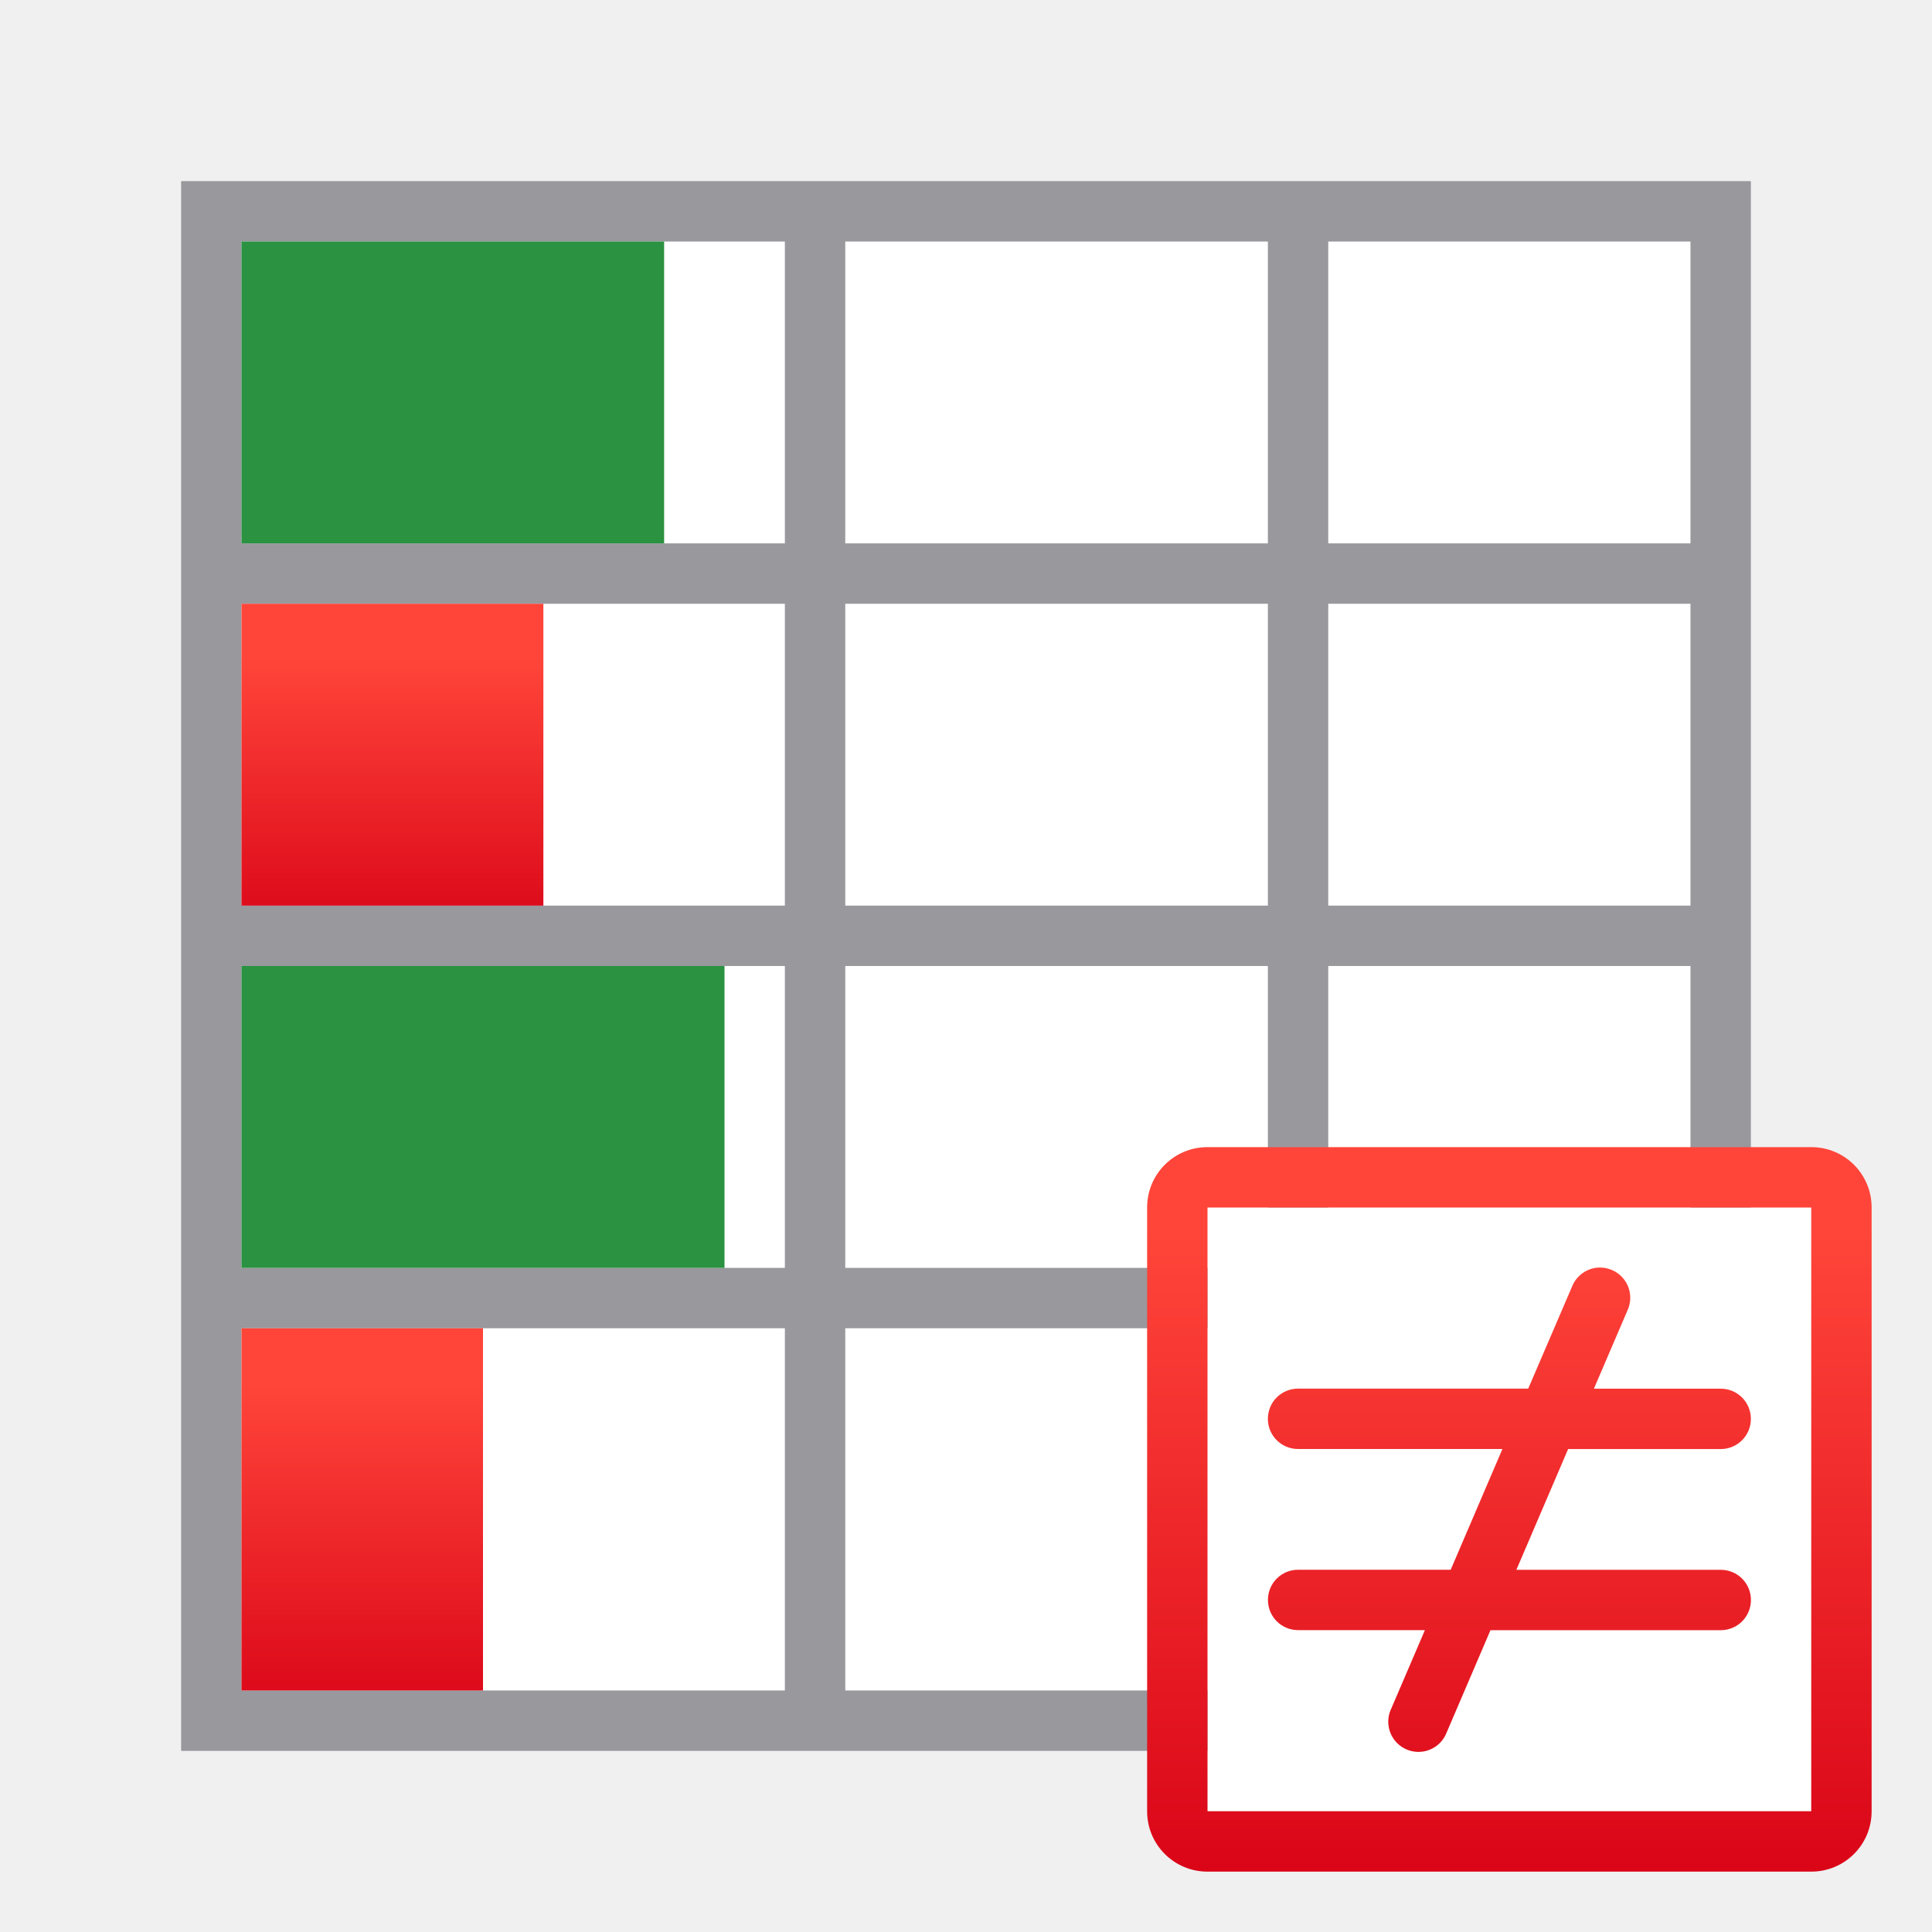
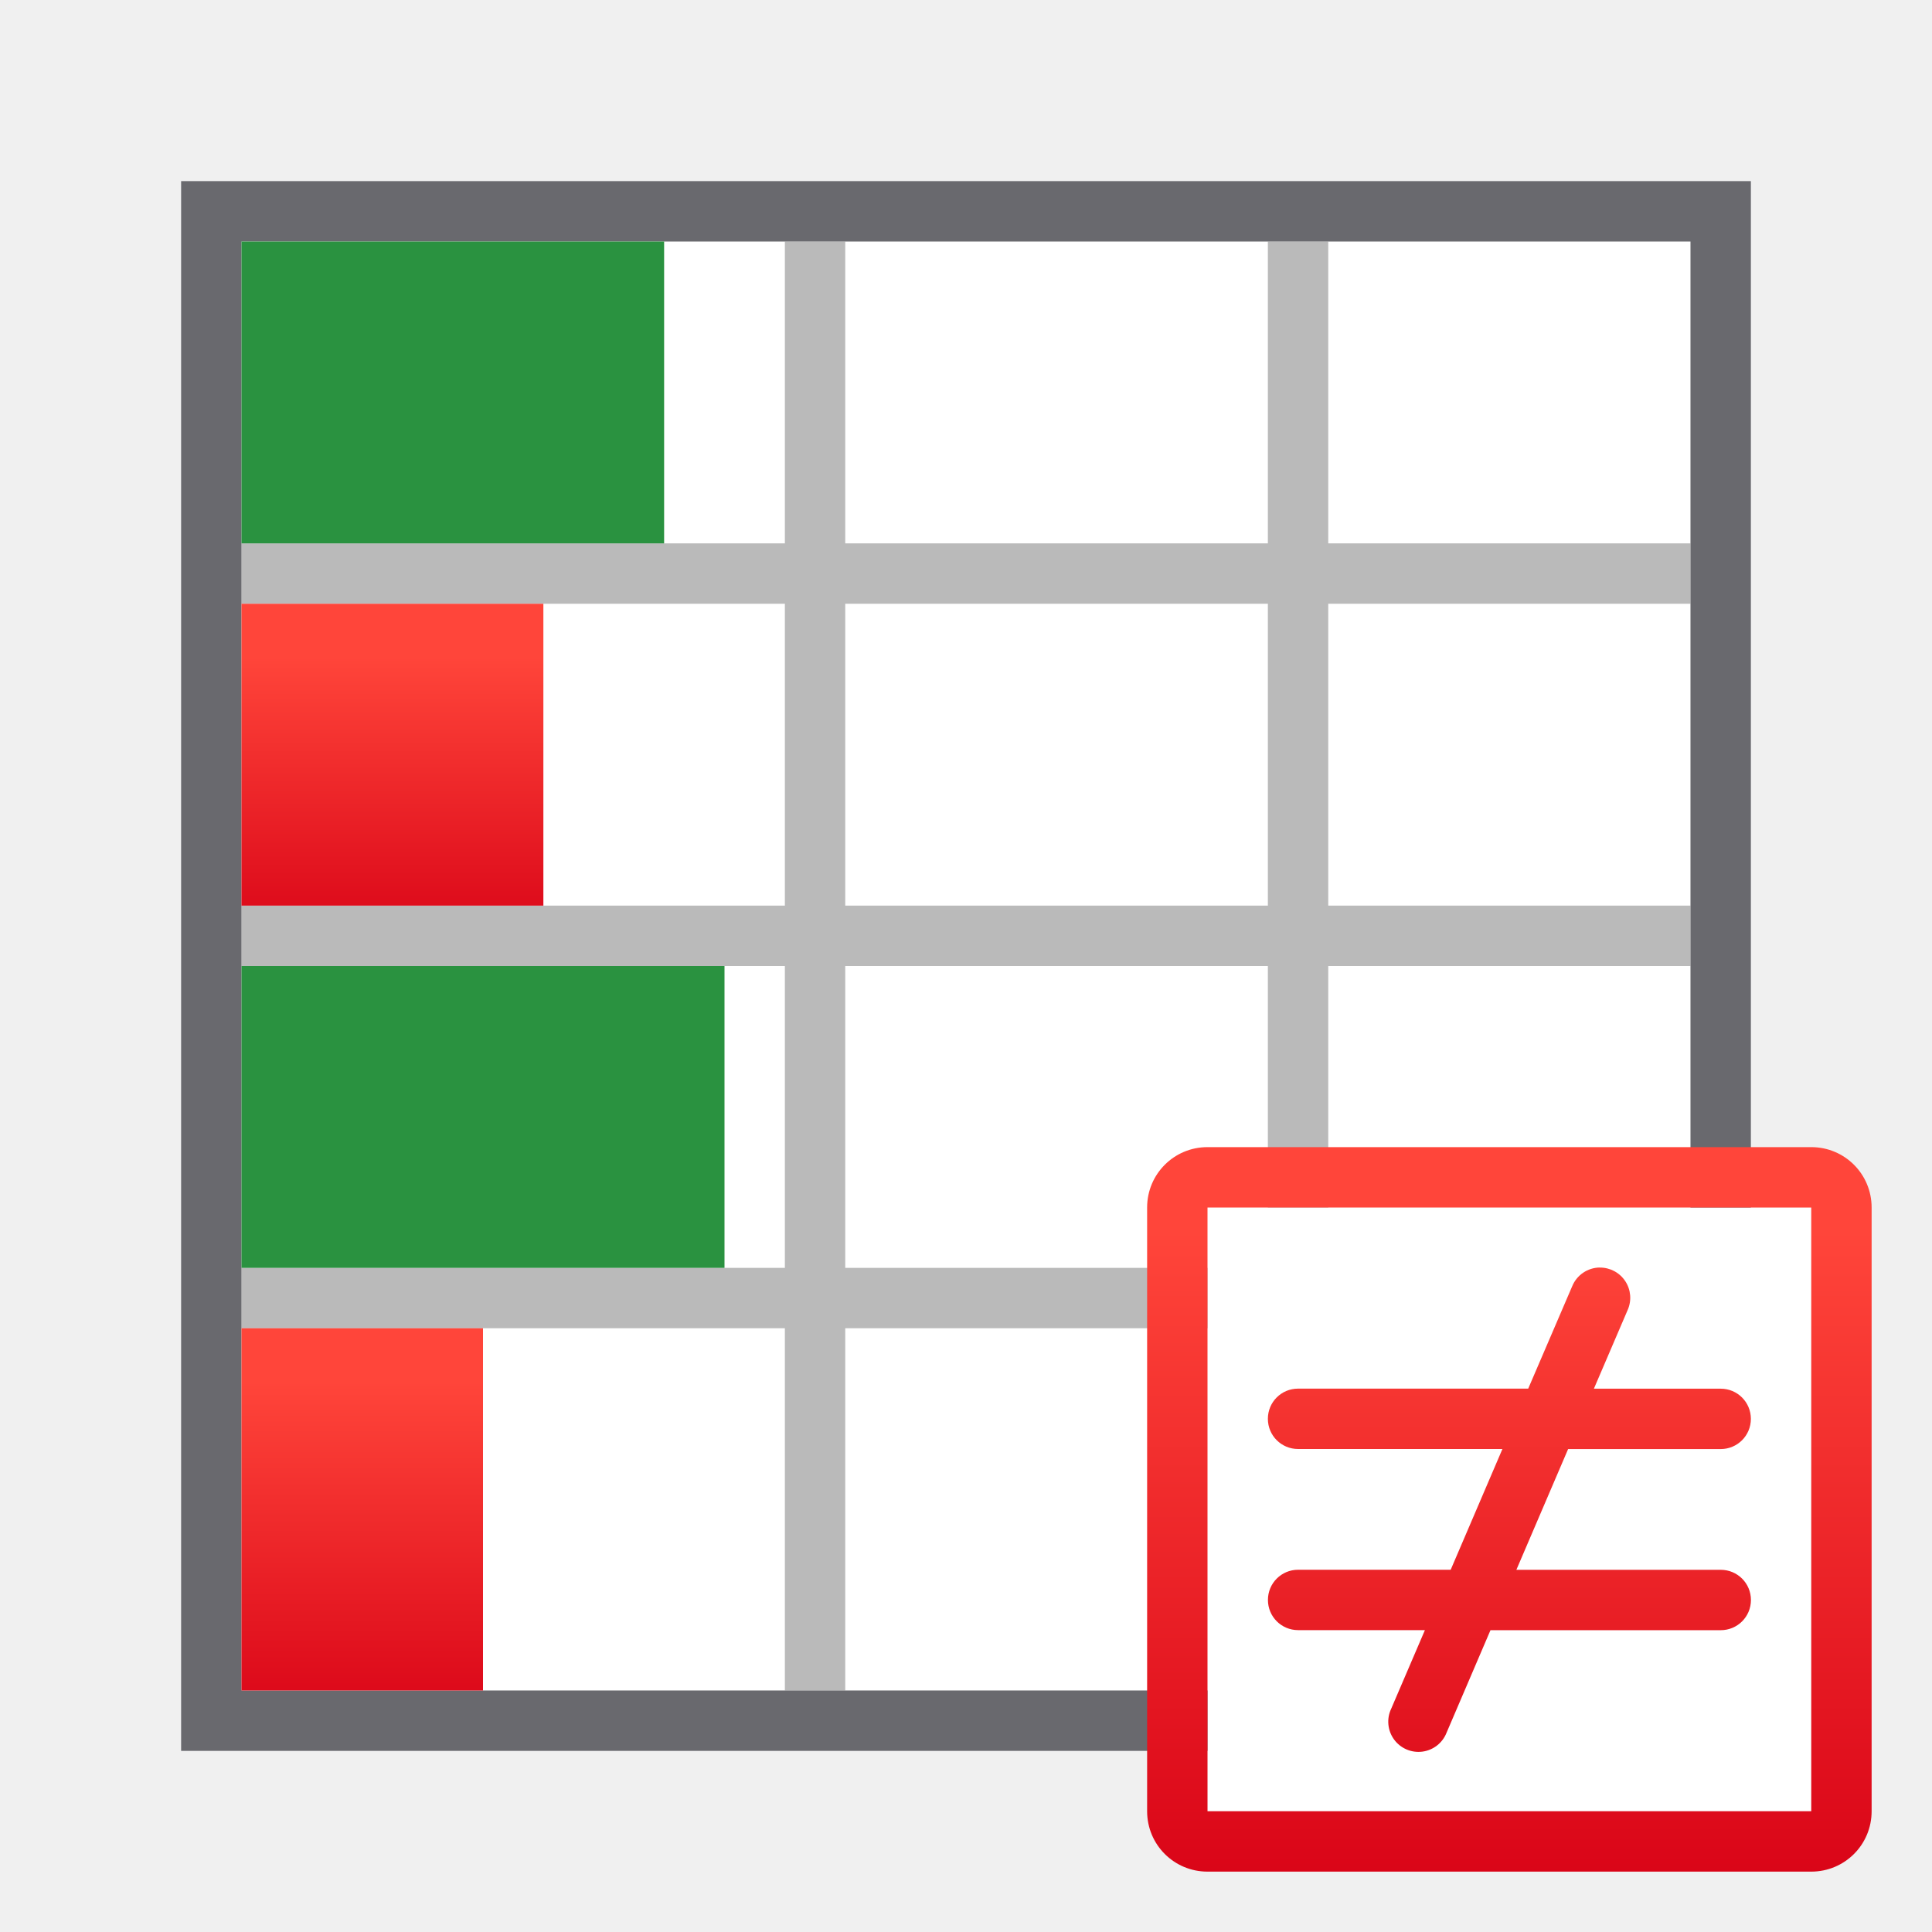
<svg xmlns="http://www.w3.org/2000/svg" xmlns:xlink="http://www.w3.org/1999/xlink" viewBox="0 0 32 32">
  <linearGradient id="a" gradientTransform="translate(-24.60954 .881356)" gradientUnits="userSpaceOnUse" x1="103.597" x2="103.62" y1="311.53" y2="307.87">
    <stop offset="0" stop-color="#d70015" />
    <stop offset="1" stop-color="#ff453a" />
  </linearGradient>
  <linearGradient id="b" gradientTransform="translate(-27.59322 -8.525402)" gradientUnits="userSpaceOnUse" x1="-13.119" x2="-13.119" y1="29.61" y2="17.61">
    <stop offset="0" stop-color="#2a9240" />
    <stop offset="1" stop-color="#32d74b" />
  </linearGradient>
  <linearGradient id="c" gradientUnits="userSpaceOnUse" x1="24" x2="24" xlink:href="#a" y1="31" y2="19.5" />
  <linearGradient id="d" gradientUnits="userSpaceOnUse" x1="8" x2="8" xlink:href="#a" y1="28" y2="22" />
  <linearGradient id="e" gradientUnits="userSpaceOnUse" x1="12" x2="12" xlink:href="#b" y1="21" y2="16" />
  <linearGradient id="f" gradientUnits="userSpaceOnUse" x1="9" x2="9" xlink:href="#a" y1="15" y2="10" />
  <linearGradient id="g" gradientUnits="userSpaceOnUse" x1="11" x2="11" xlink:href="#b" y1="9" y2="4" />
  <path d="m4 4h24v24h-24z" fill="#fff" />
-   <path d="m3 3v26h26v-26zm1 1h9v5h-9zm10 0h7v5h-7zm8 0h6v5h-6zm-18 6h9v5h-9zm10 0h7v5h-7zm8 0h6v5h-6zm-18 6h9v5h-9zm10 0h7v5h-7zm8 0h6v5h-6zm-18 6h9v6h-9zm10 0h7v6h-7zm8 0h6v6h-6z" fill="#98989d" />
+   <path d="m13 4v5h-9v1h9v5h-9v1h9v5h-9v1h9v6h1v-6h7v6h1v-6h6v-1h-6v-5h6v-1h-6v-5h6v-1h-6v-5h-1v5h-7v-5zm1 6h7v5h-7zm0 6h7v5h-7z" fill="#bababa" />
+   <path d="m3 3v26h26v-26zm1 1h9 1 7 1 6v5 1 5 1 5 1 6h-6-1-7-1-9v-6-1-5-1-5-1z" fill="#69696e" />
  <path d="m20 20h10v10h-10z" fill="#fff" />
  <g fill="#0040dd">
    <path d="m26.498 20.994a.5.5 0 0 0 -.457.309l-.729 1.697h-3.812c-.277 0-.5.223-.5.5s.223.5.5.5h3.385l-.857 2h-2.527c-.277 0-.5.223-.5.5s.223.5.5.5h2.1l-.559 1.303a.5.5 0 1 0 .918.395l.727-1.697h3.814c.277 0 .5-.223.5-.5s-.223-.5-.5-.5h-3.385l.857-2h2.527c.277 0 .5-.223.5-.5s-.223-.5-.5-.5h-2.1l.559-1.303a.5.5 0 0 0 -.461-.703z" fill="url(#c)" />
    <path d="m20 19c-.554 0-1 .446-1 1v10c0 .554.446 1 1 1h10c.554 0 1-.446 1-1v-10c0-.554-.446-1-1-1zm0 1h10v10h-10z" fill="url(#c)" />
    <path d="m4 4h7v5h-7z" fill="url(#g)" />
    <path d="m4 10h5v5h-5z" fill="url(#f)" />
    <path d="m4 16h8v5h-8z" fill="url(#e)" />
    <path d="m4 22h4v6h-4z" fill="url(#d)" />
  </g>
</svg>
